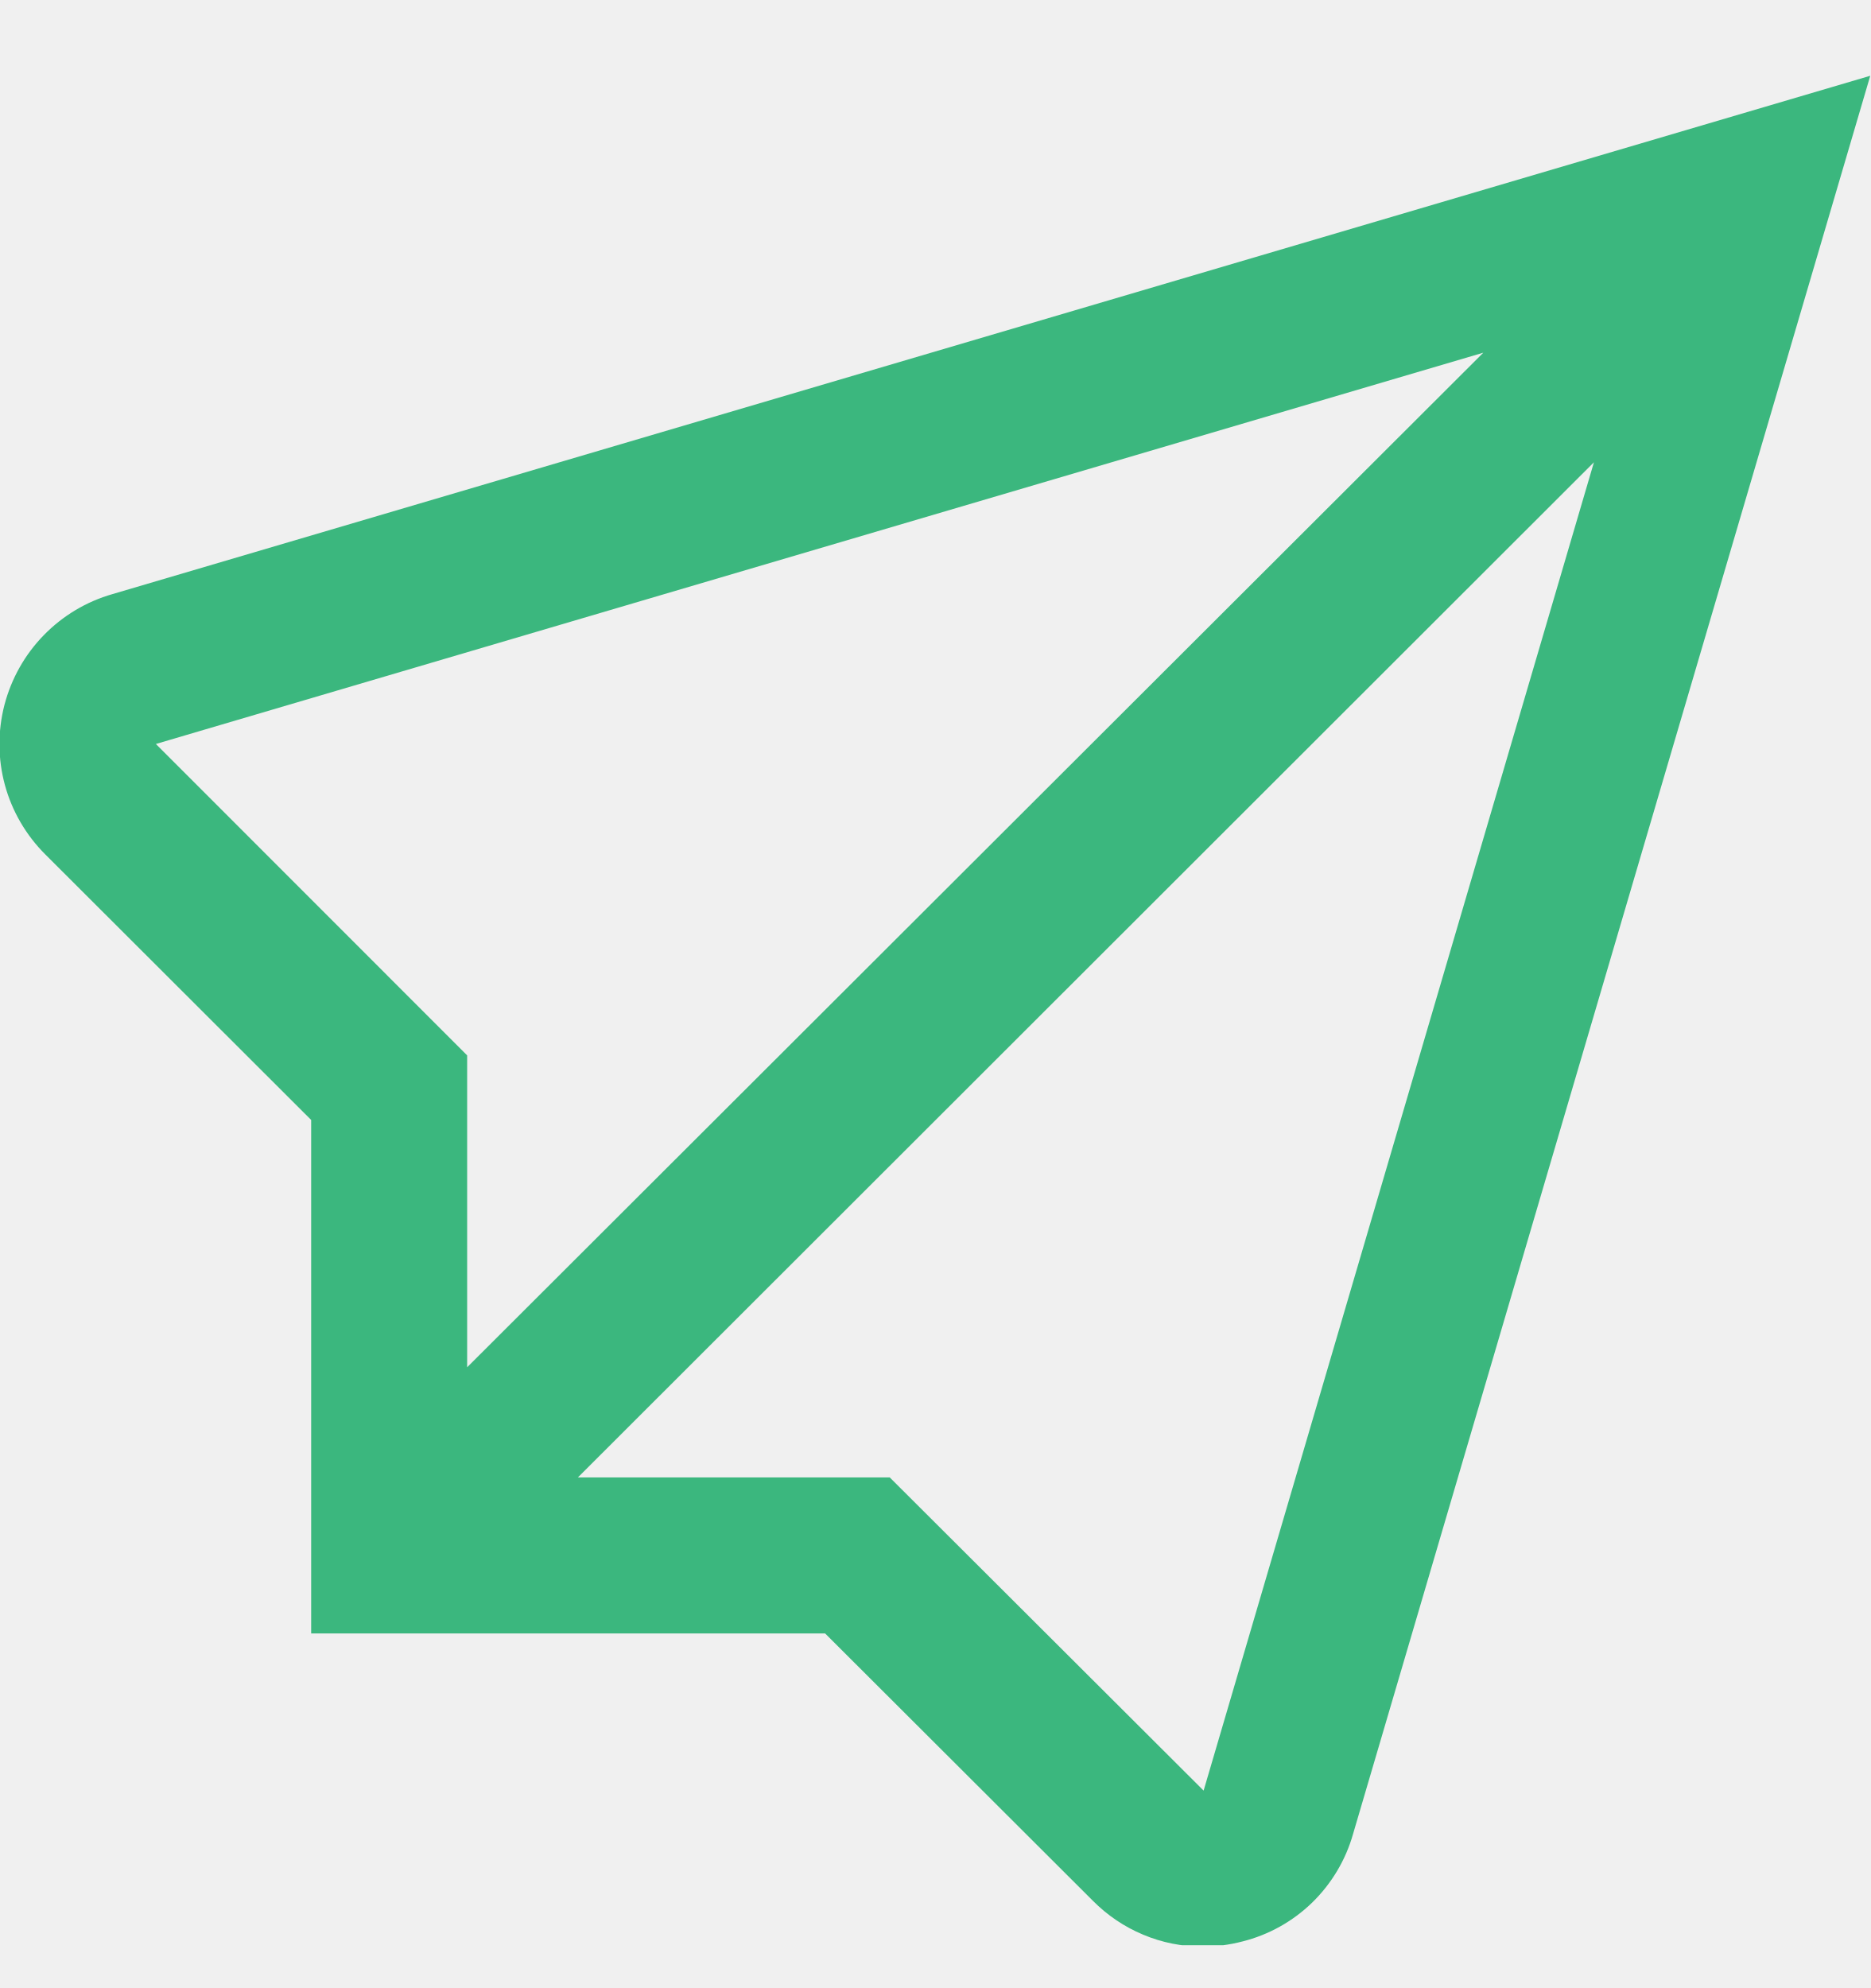
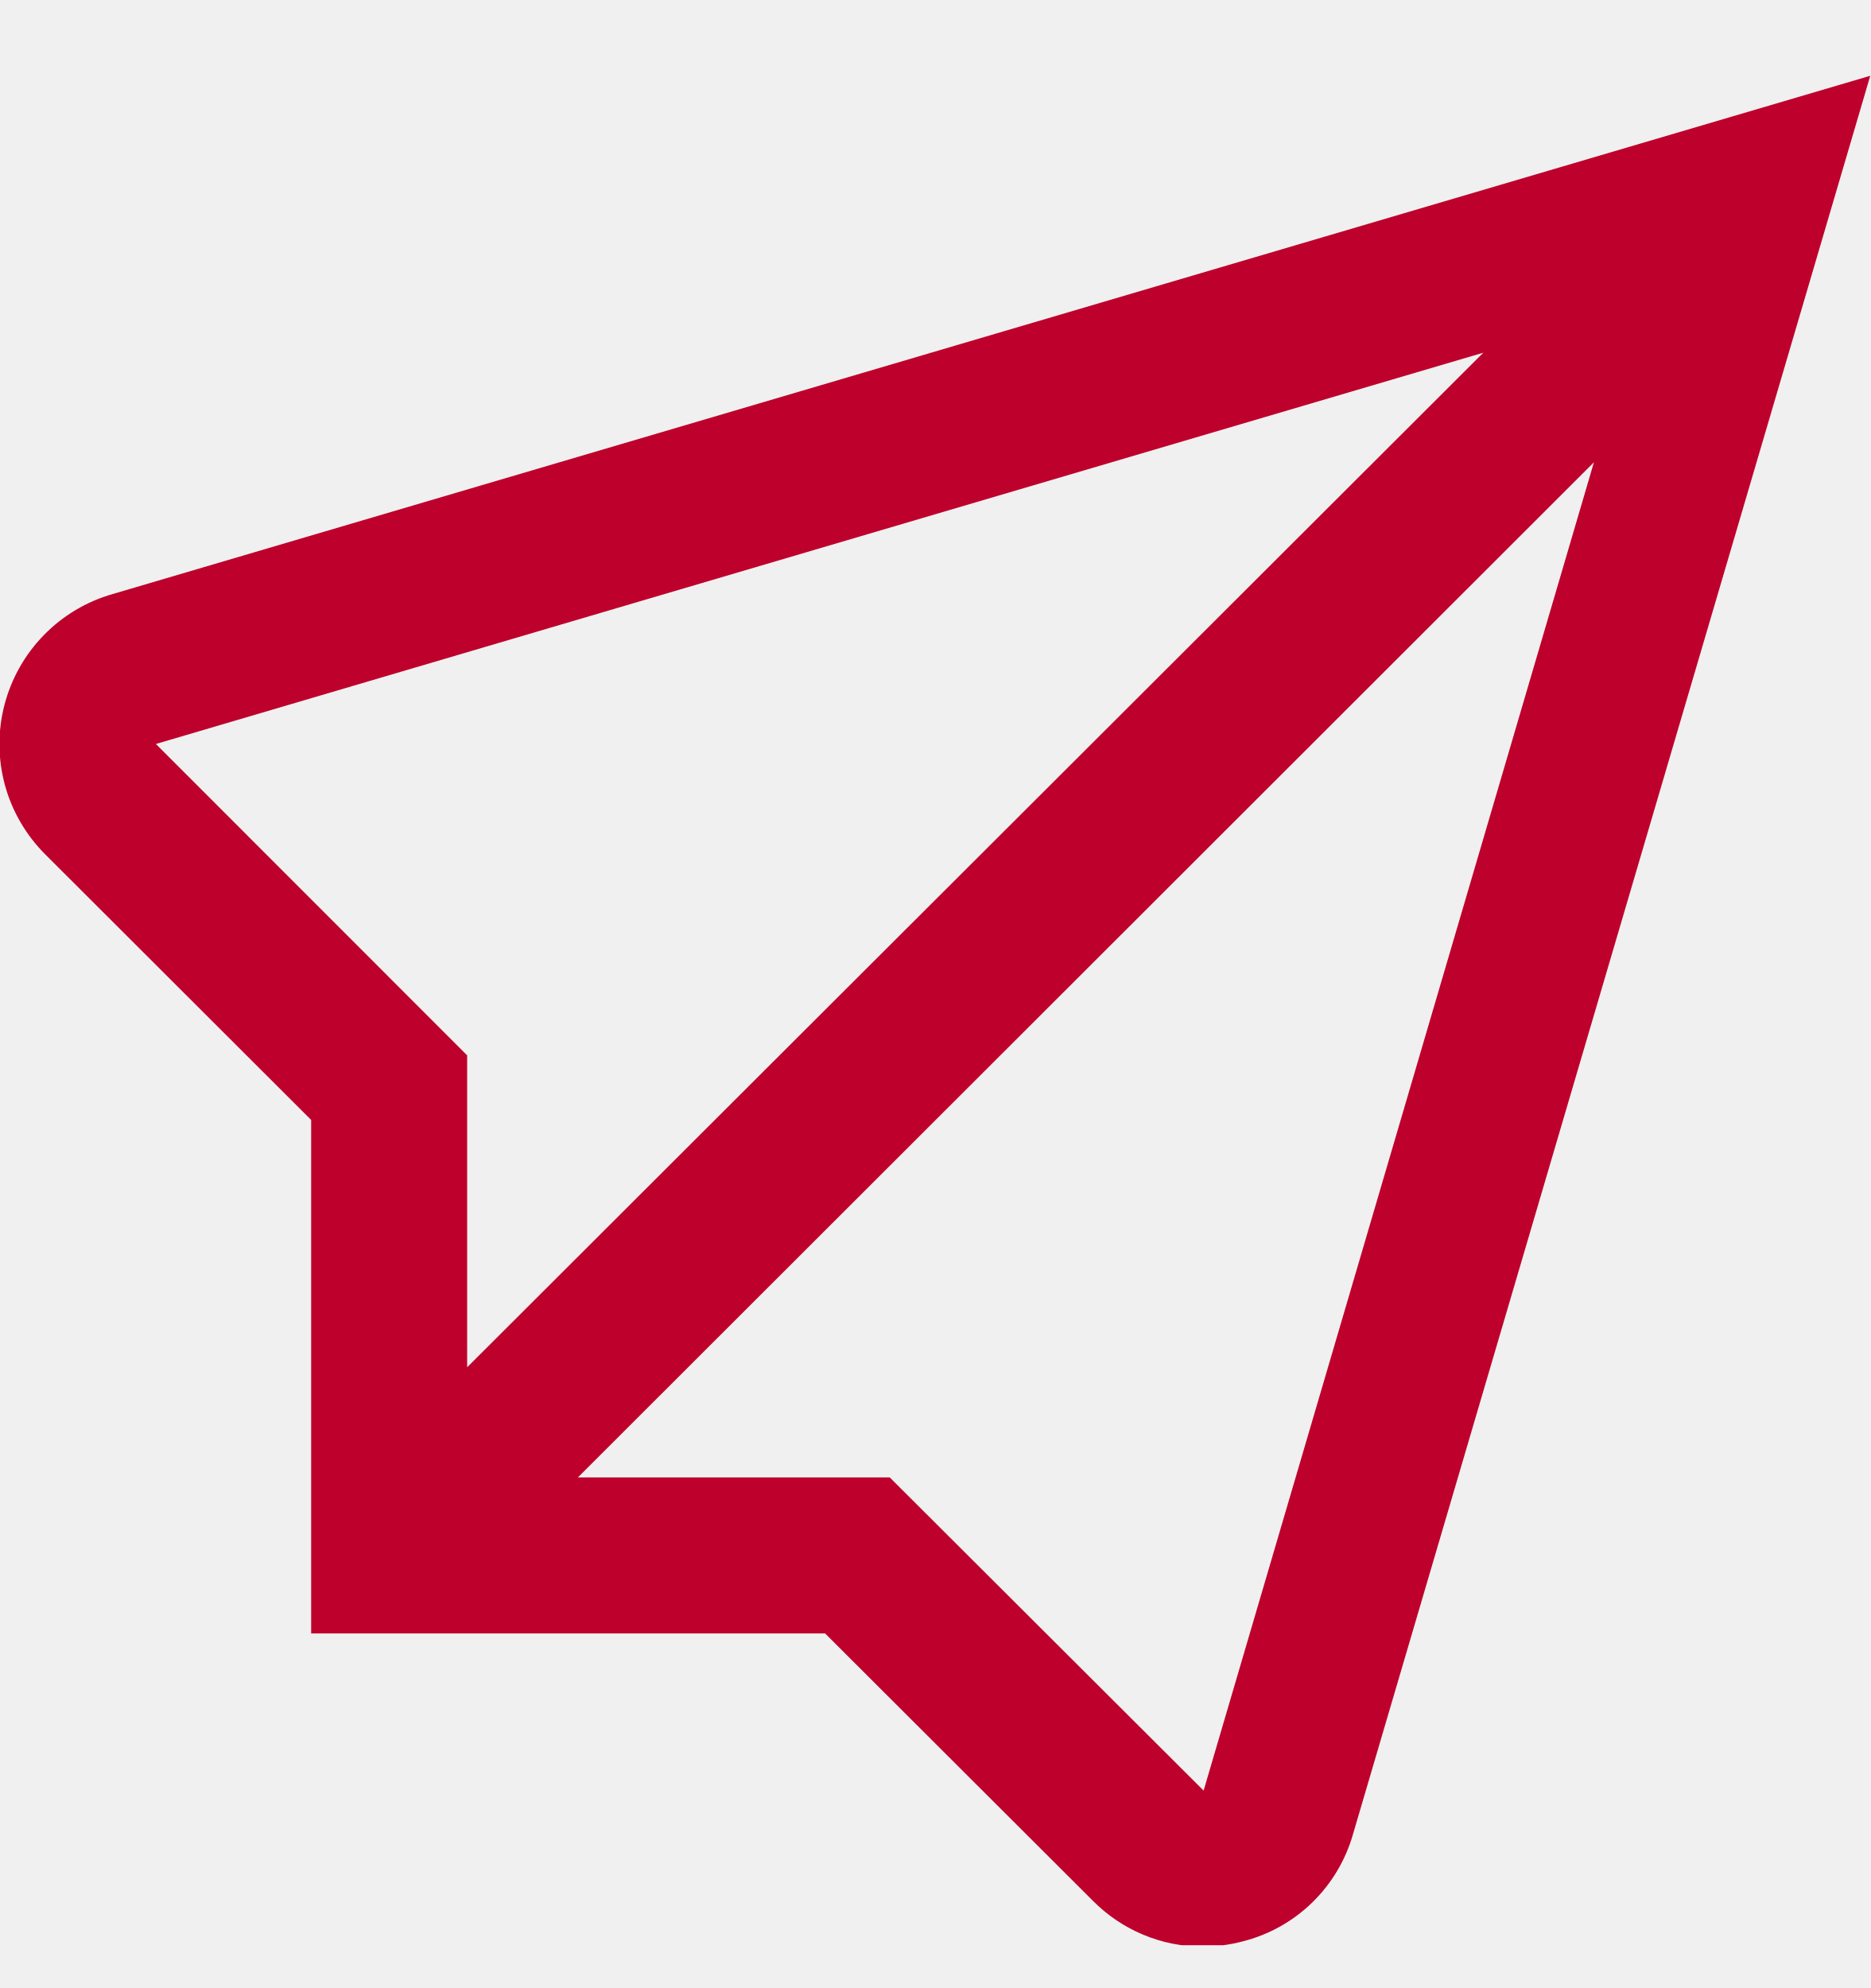
<svg xmlns="http://www.w3.org/2000/svg" width="16" height="17" viewBox="0 0 16 17" fill="none">
  <g clip-path="url(#clip0)">
-     <path d="M0.963 5.08C0.739 5.144 0.537 5.265 0.375 5.431C0.212 5.598 0.097 5.803 0.038 6.028C-0.02 6.253 -0.019 6.489 0.042 6.713C0.103 6.937 0.222 7.141 0.386 7.305L2.661 9.577V13.968H7.056L9.346 16.254C9.469 16.378 9.615 16.477 9.776 16.544C9.937 16.612 10.11 16.646 10.285 16.646C10.399 16.646 10.514 16.631 10.625 16.602C10.849 16.546 11.055 16.431 11.221 16.27C11.387 16.108 11.508 15.906 11.571 15.683L15.994 0.648L0.963 5.08ZM1.333 6.362L12.685 3.016L3.995 11.692V9.025L1.333 6.362ZM10.293 15.312L7.609 12.634H4.942L13.631 3.953L10.293 15.312Z" fill="#3BB77E" />
+     <path d="M0.963 5.08C0.739 5.144 0.537 5.265 0.375 5.431C0.212 5.598 0.097 5.803 0.038 6.028C-0.02 6.253 -0.019 6.489 0.042 6.713C0.103 6.937 0.222 7.141 0.386 7.305L2.661 9.577V13.968H7.056L9.346 16.254C9.469 16.378 9.615 16.477 9.776 16.544C9.937 16.612 10.11 16.646 10.285 16.646C10.399 16.646 10.514 16.631 10.625 16.602C10.849 16.546 11.055 16.431 11.221 16.27C11.387 16.108 11.508 15.906 11.571 15.683L15.994 0.648L0.963 5.08ZM1.333 6.362L12.685 3.016L3.995 11.692V9.025L1.333 6.362ZM10.293 15.312L7.609 12.634H4.942L13.631 3.953L10.293 15.312Z" fill="#be002c" />
  </g>
  <defs>
    <clipPath id="clip0">
      <rect width="16" height="16" fill="white" transform="translate(0 0.634277)" />
    </clipPath>
  </defs>
</svg>
